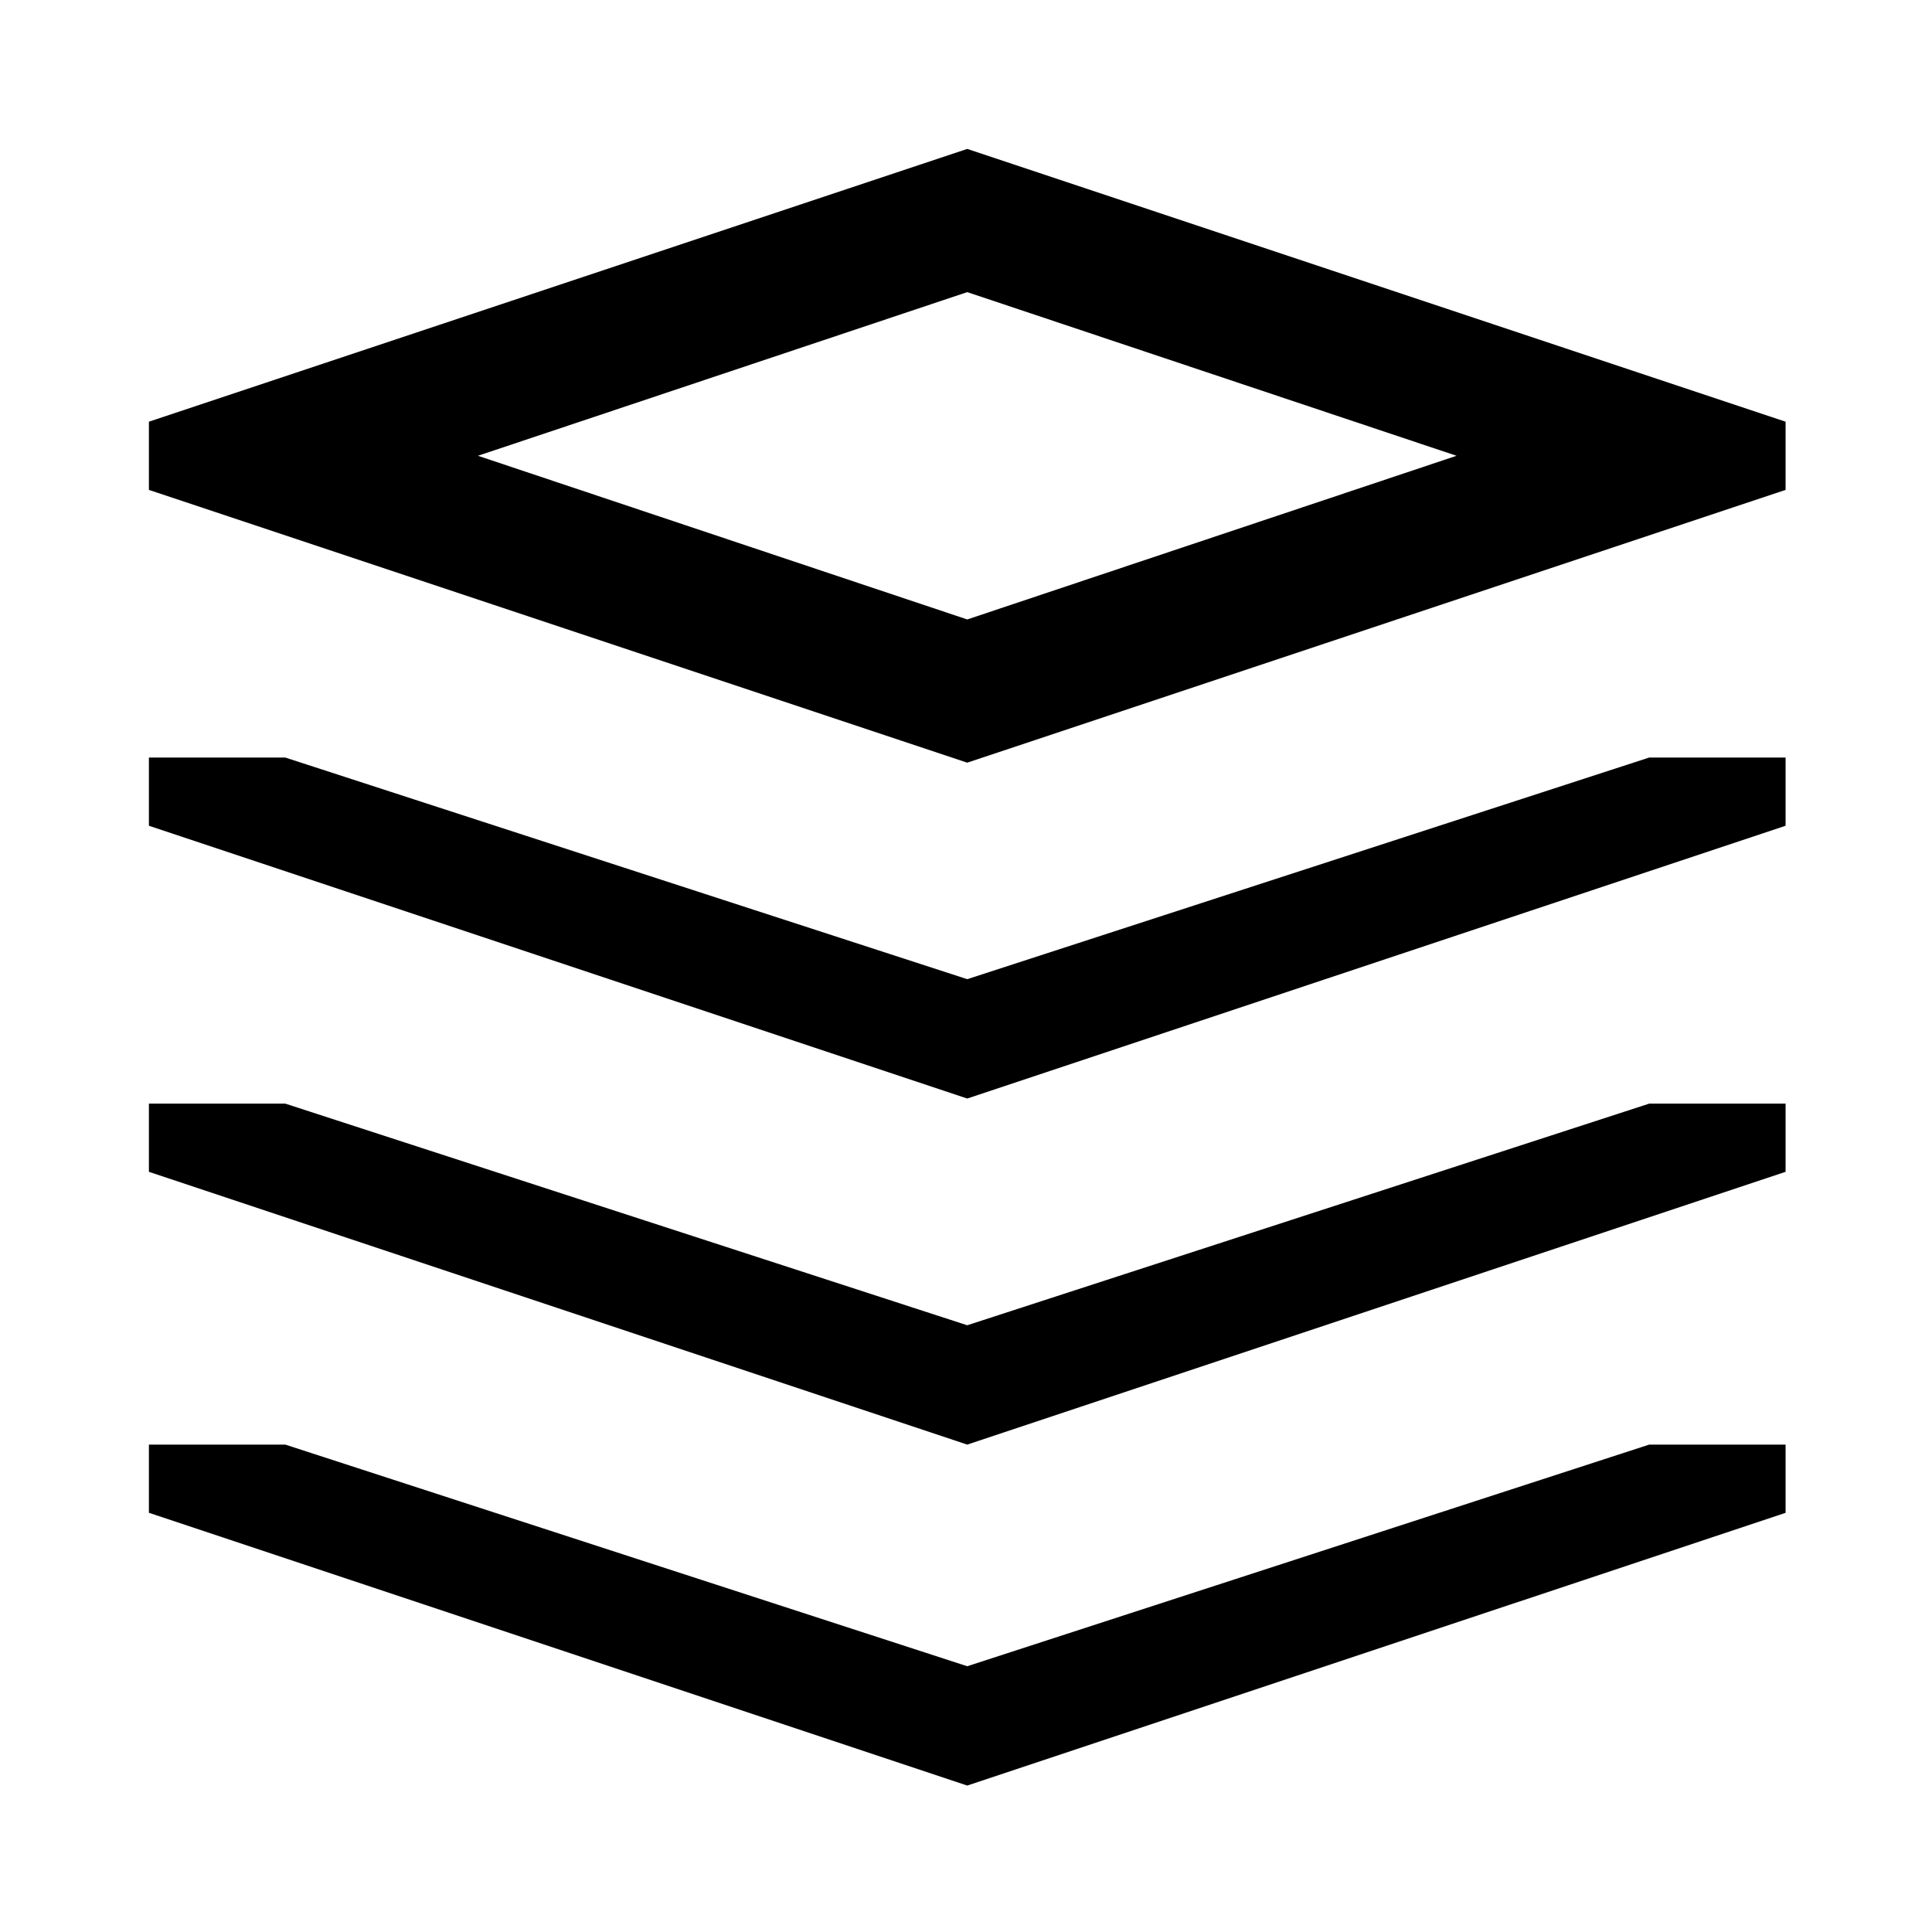
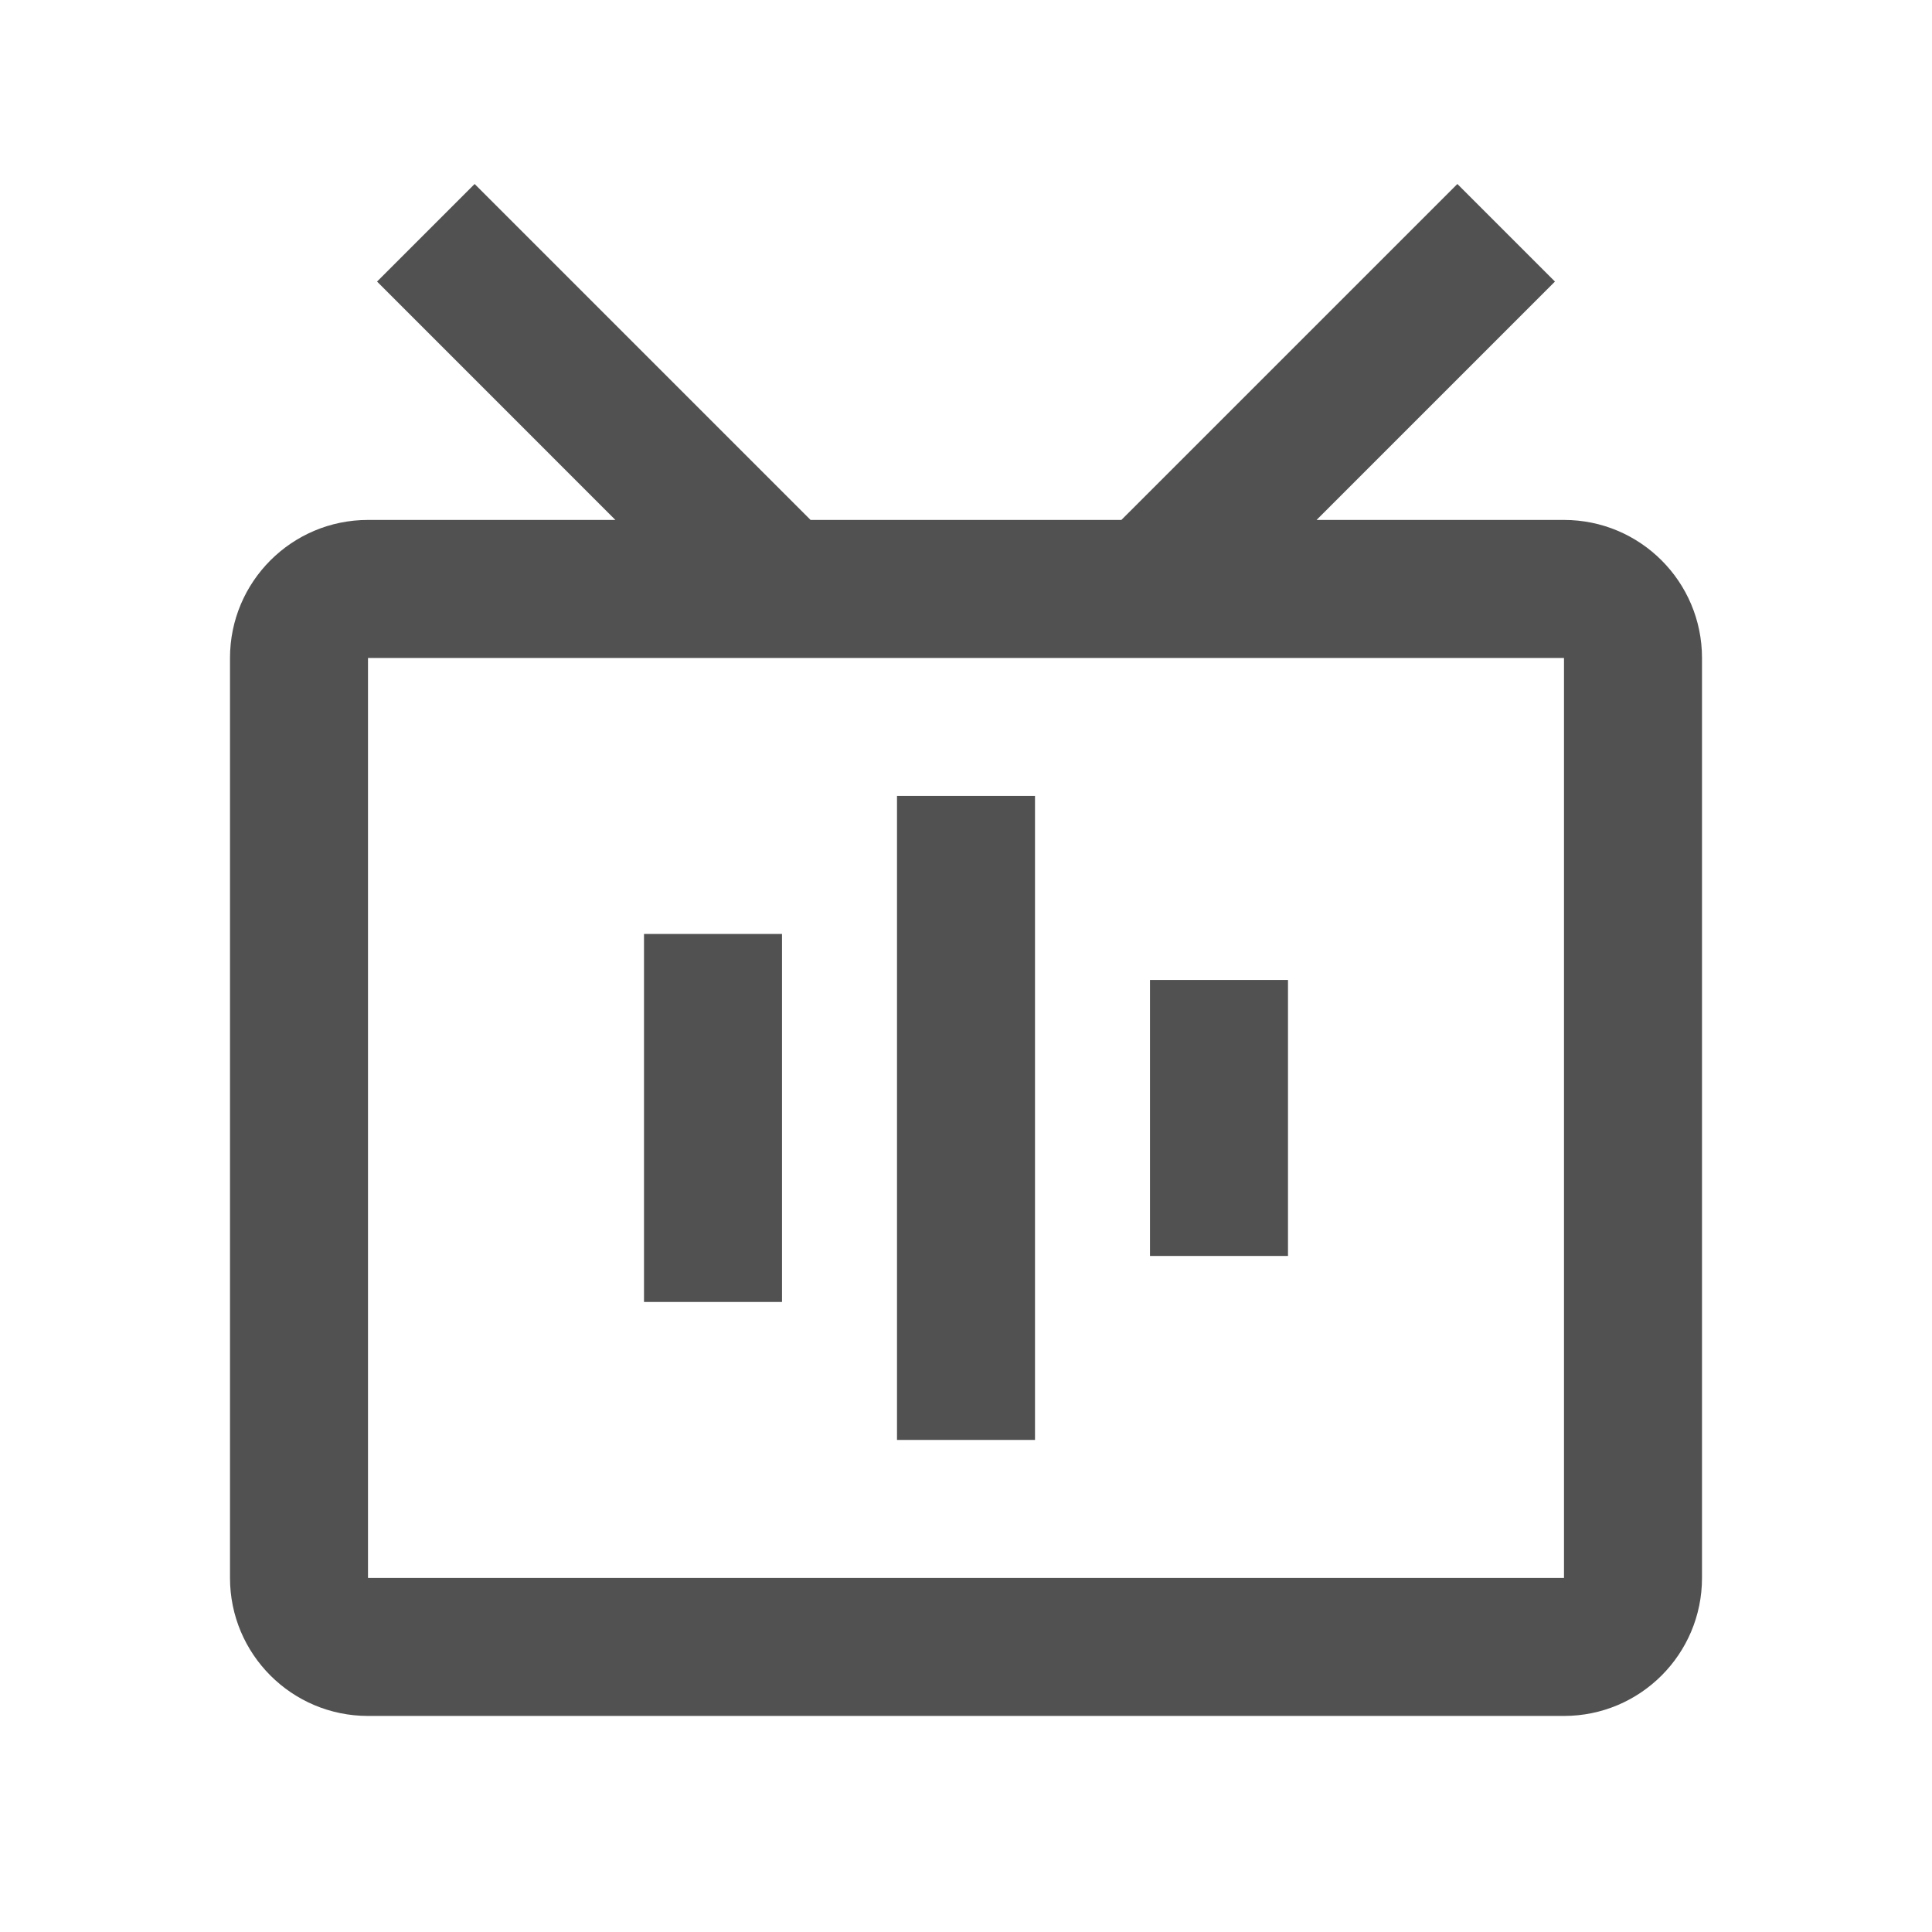
- <svg xmlns="http://www.w3.org/2000/svg" t="1691148534423" class="icon" viewBox="0 0 1024 1024" version="1.1" p-id="12879" width="128" height="128">
-   <path d="M512.66 154.833l259.335 86.74-259.336 86.75-259.335-86.75 259.335-86.74m0-75.907L78.928 223.501v36.147L512.66 404.224l433.733-144.576v-36.147L512.66 78.926z m0 440.06l-361.444-117.47H78.928v36.142l433.732 144.58 433.733-144.58v-36.142h-72.288L512.66 518.986z m0 183.435L151.214 584.946H78.928v36.147L512.66 765.67l433.733-144.576v-36.147h-72.288L512.66 702.42z m0 180.722L151.214 765.67H78.928v36.146L512.66 946.392l433.733-144.576V765.67h-72.288L512.66 883.143z m0 0" p-id="12880" />
+ <svg xmlns="http://www.w3.org/2000/svg" t="1693278045837" class="icon" viewBox="0 0 1024 1024" version="1.1" p-id="7951" width="128" height="128">
+   <path d="M772.437 97.524l51.712 51.712-126.342 126.342H828.952a73.143 73.143 0 0 1 73.143 73.143v487.619a73.143 73.143 0 0 1-73.143 73.143H195.048a73.143 73.143 0 0 1-73.143-73.143v-487.619a73.143 73.143 0 0 1 73.143-73.143h131.121L199.851 149.236 251.563 97.524l178.054 178.054h164.742L772.437 97.524zM828.952 348.721H195.048v487.619h633.905v-487.619z m-280.381 73.143v341.333h-73.143v-341.333h73.143z m-134.095 73.143v195.048h-73.143v-195.048h73.143z m268.19 24.381v146.286h-73.143v-146.286h73.143z" p-id="7952" fill="#515151" />
</svg>
